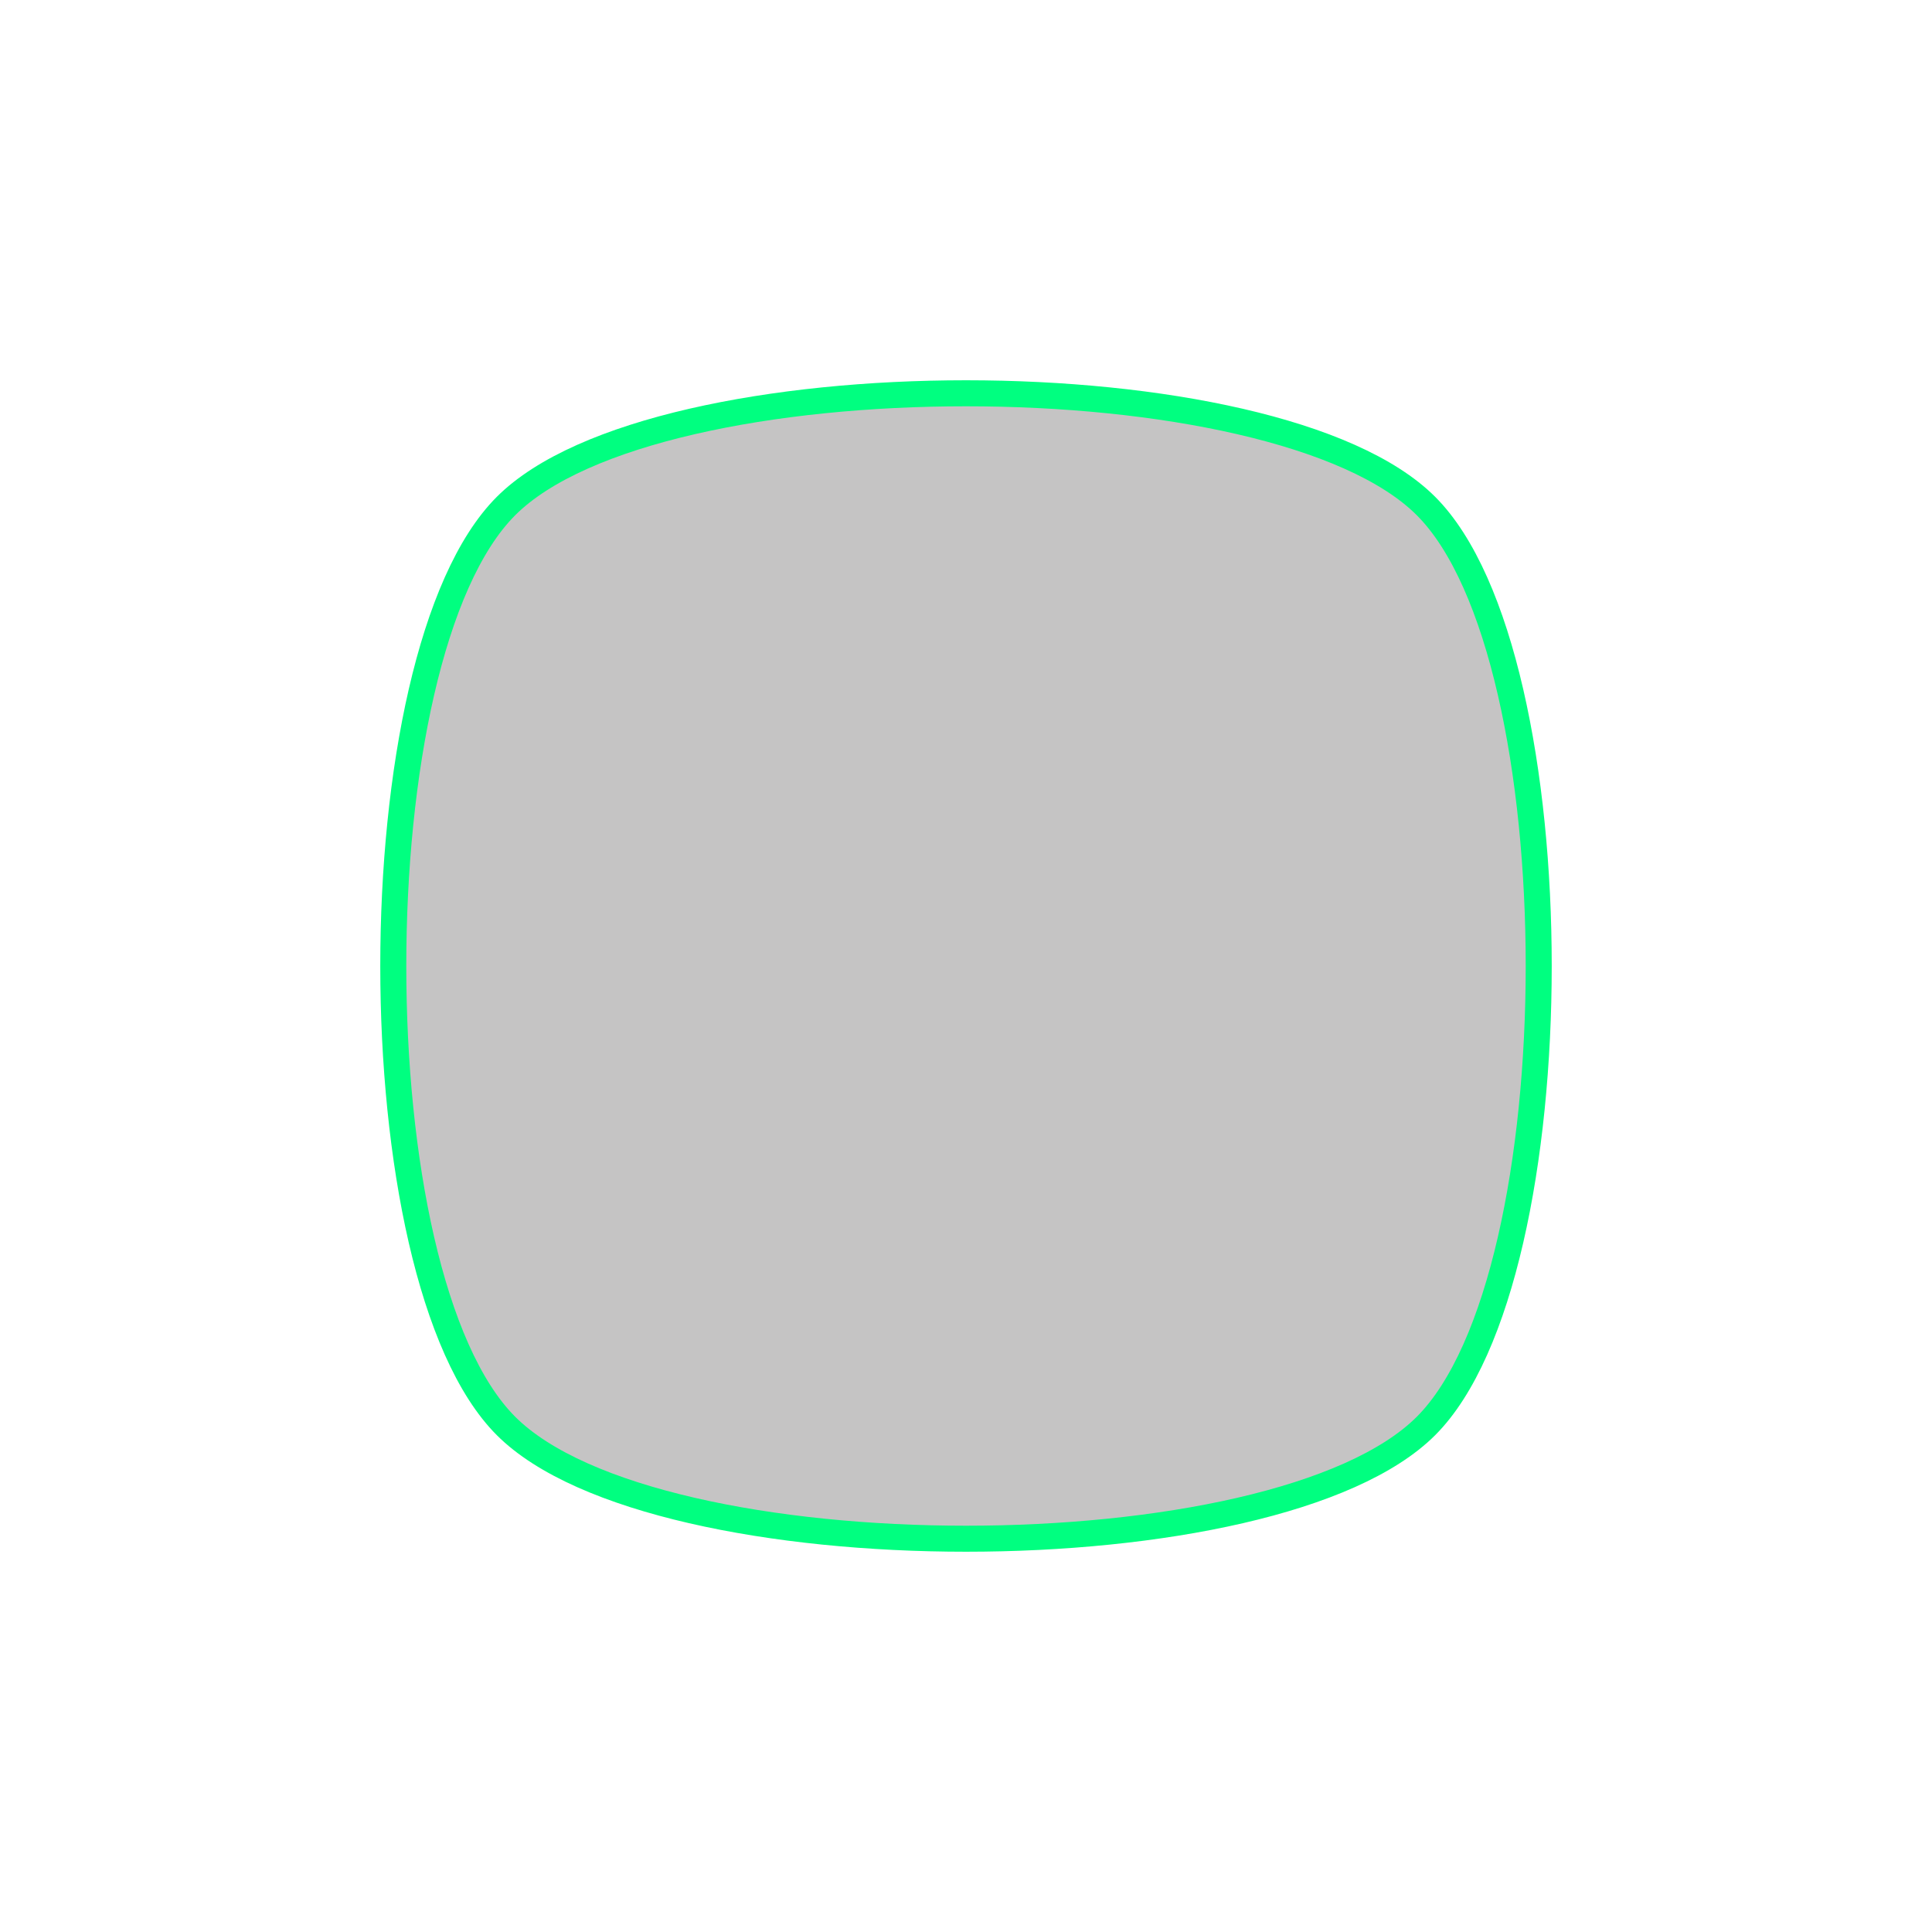
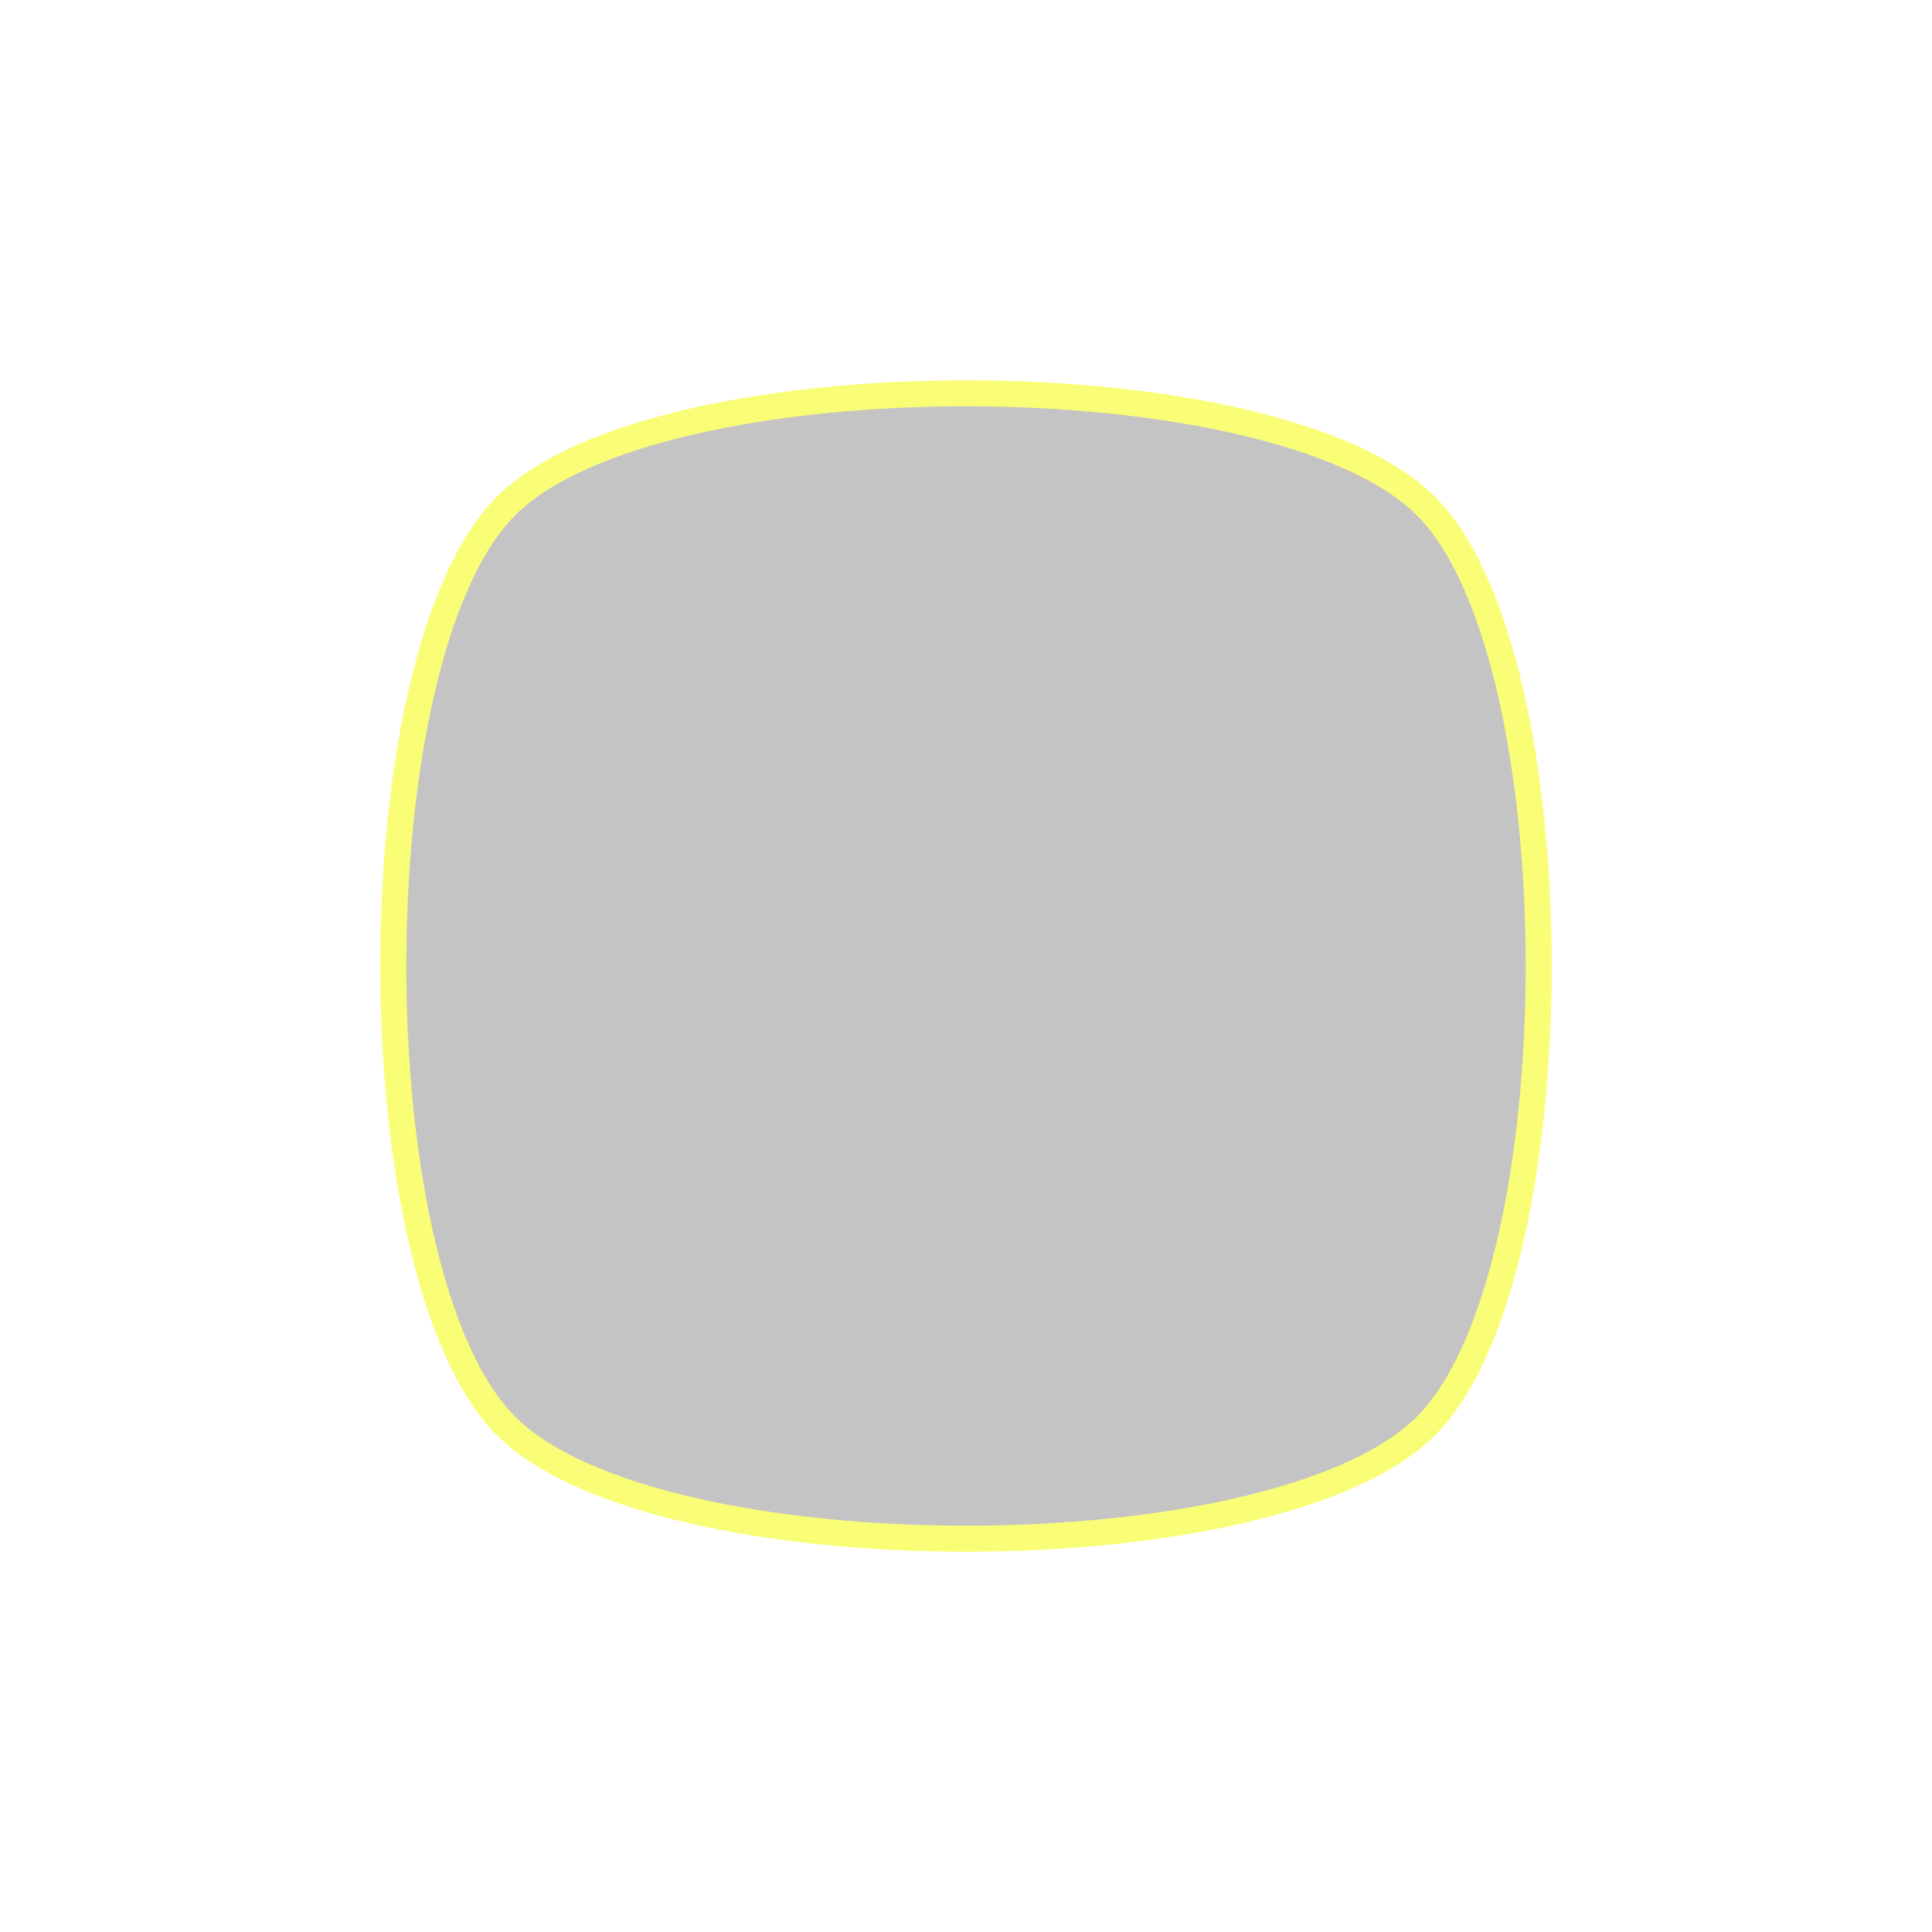
<svg xmlns="http://www.w3.org/2000/svg" width="289" height="289" viewBox="-4 -4 297 297" fill="none">
-   <path d="M 215.211 215.211 C 192.103 238.319, 96.897 238.319, 73.789 215.211 C 50.681 192.103, 50.681 96.897, 73.789 73.789 C 96.897 50.681, 192.103 50.681, 215.211 73.789 C 238.319 96.897, 238.319 192.103, 215.211 215.211 Z" fill="#c5c4c4" stroke="#00ff80" stroke-width="4" />
+   <path d="M 215.211 215.211 C 192.103 238.319, 96.897 238.319, 73.789 215.211 C 50.681 192.103, 50.681 96.897, 73.789 73.789 C 96.897 50.681, 192.103 50.681, 215.211 73.789 C 238.319 96.897, 238.319 192.103, 215.211 215.211 Z" fill="#c5c4c4" stroke="#fafe76" stroke-width="4" />
</svg>
